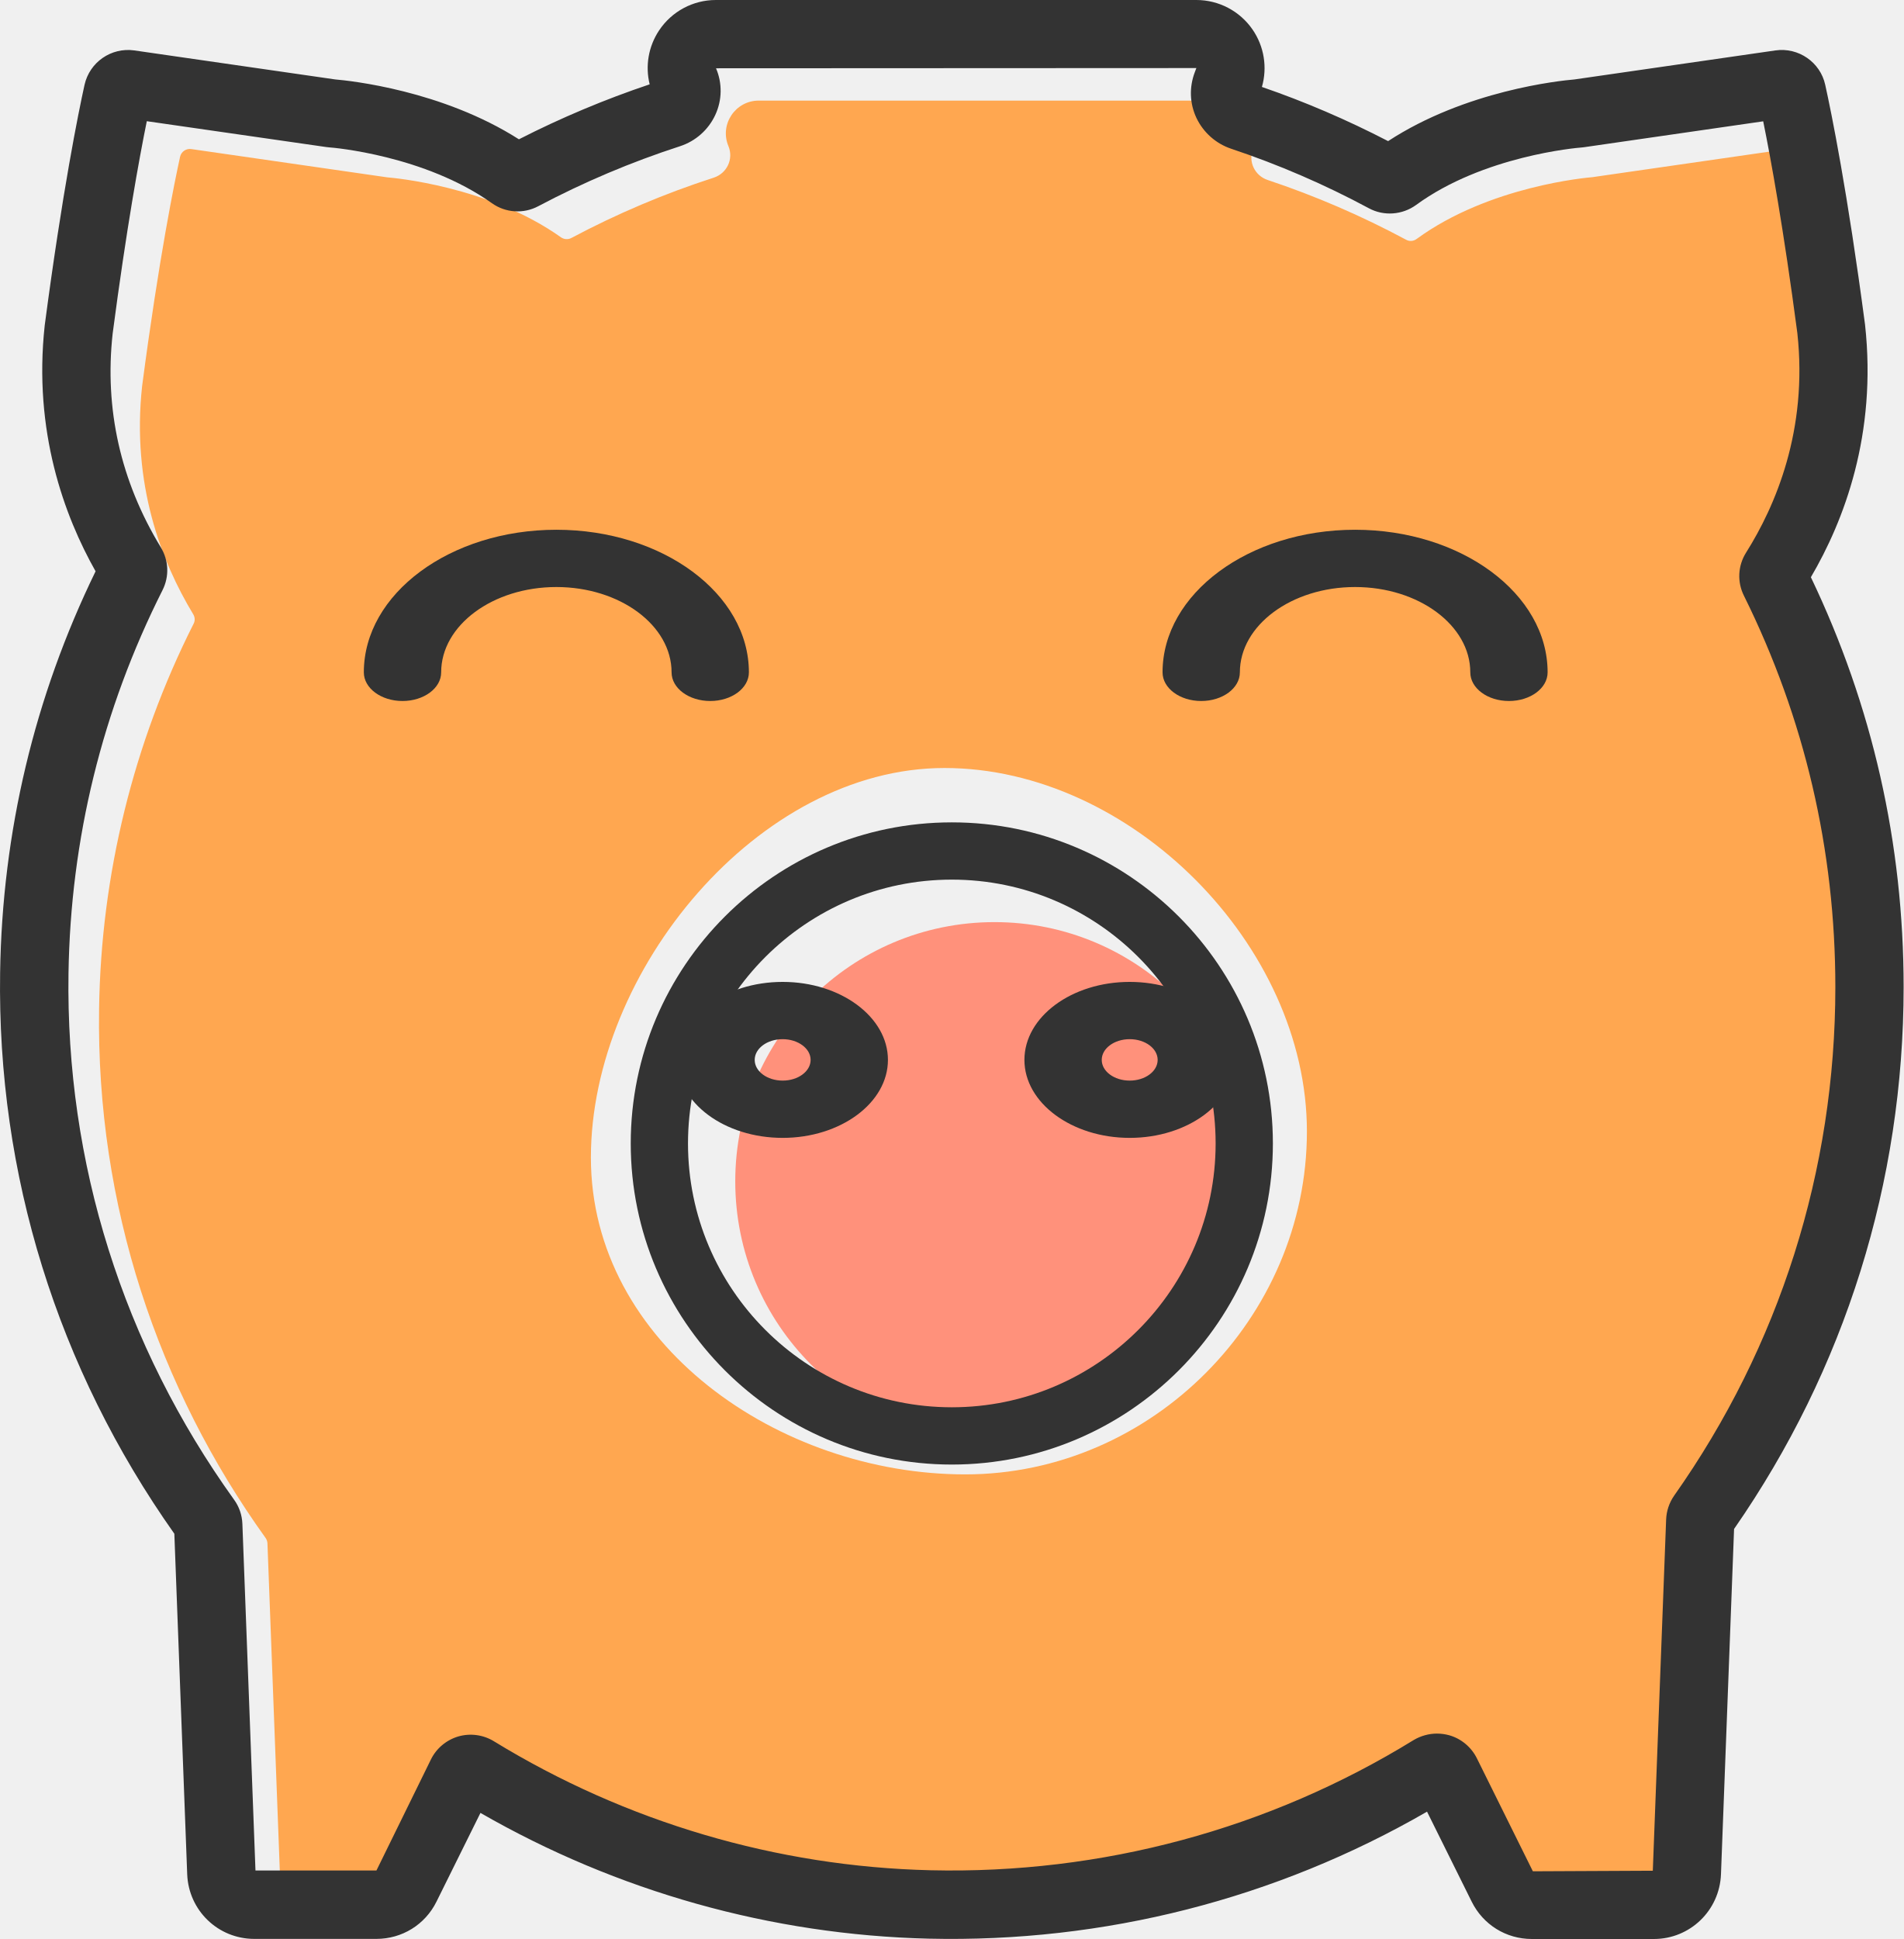
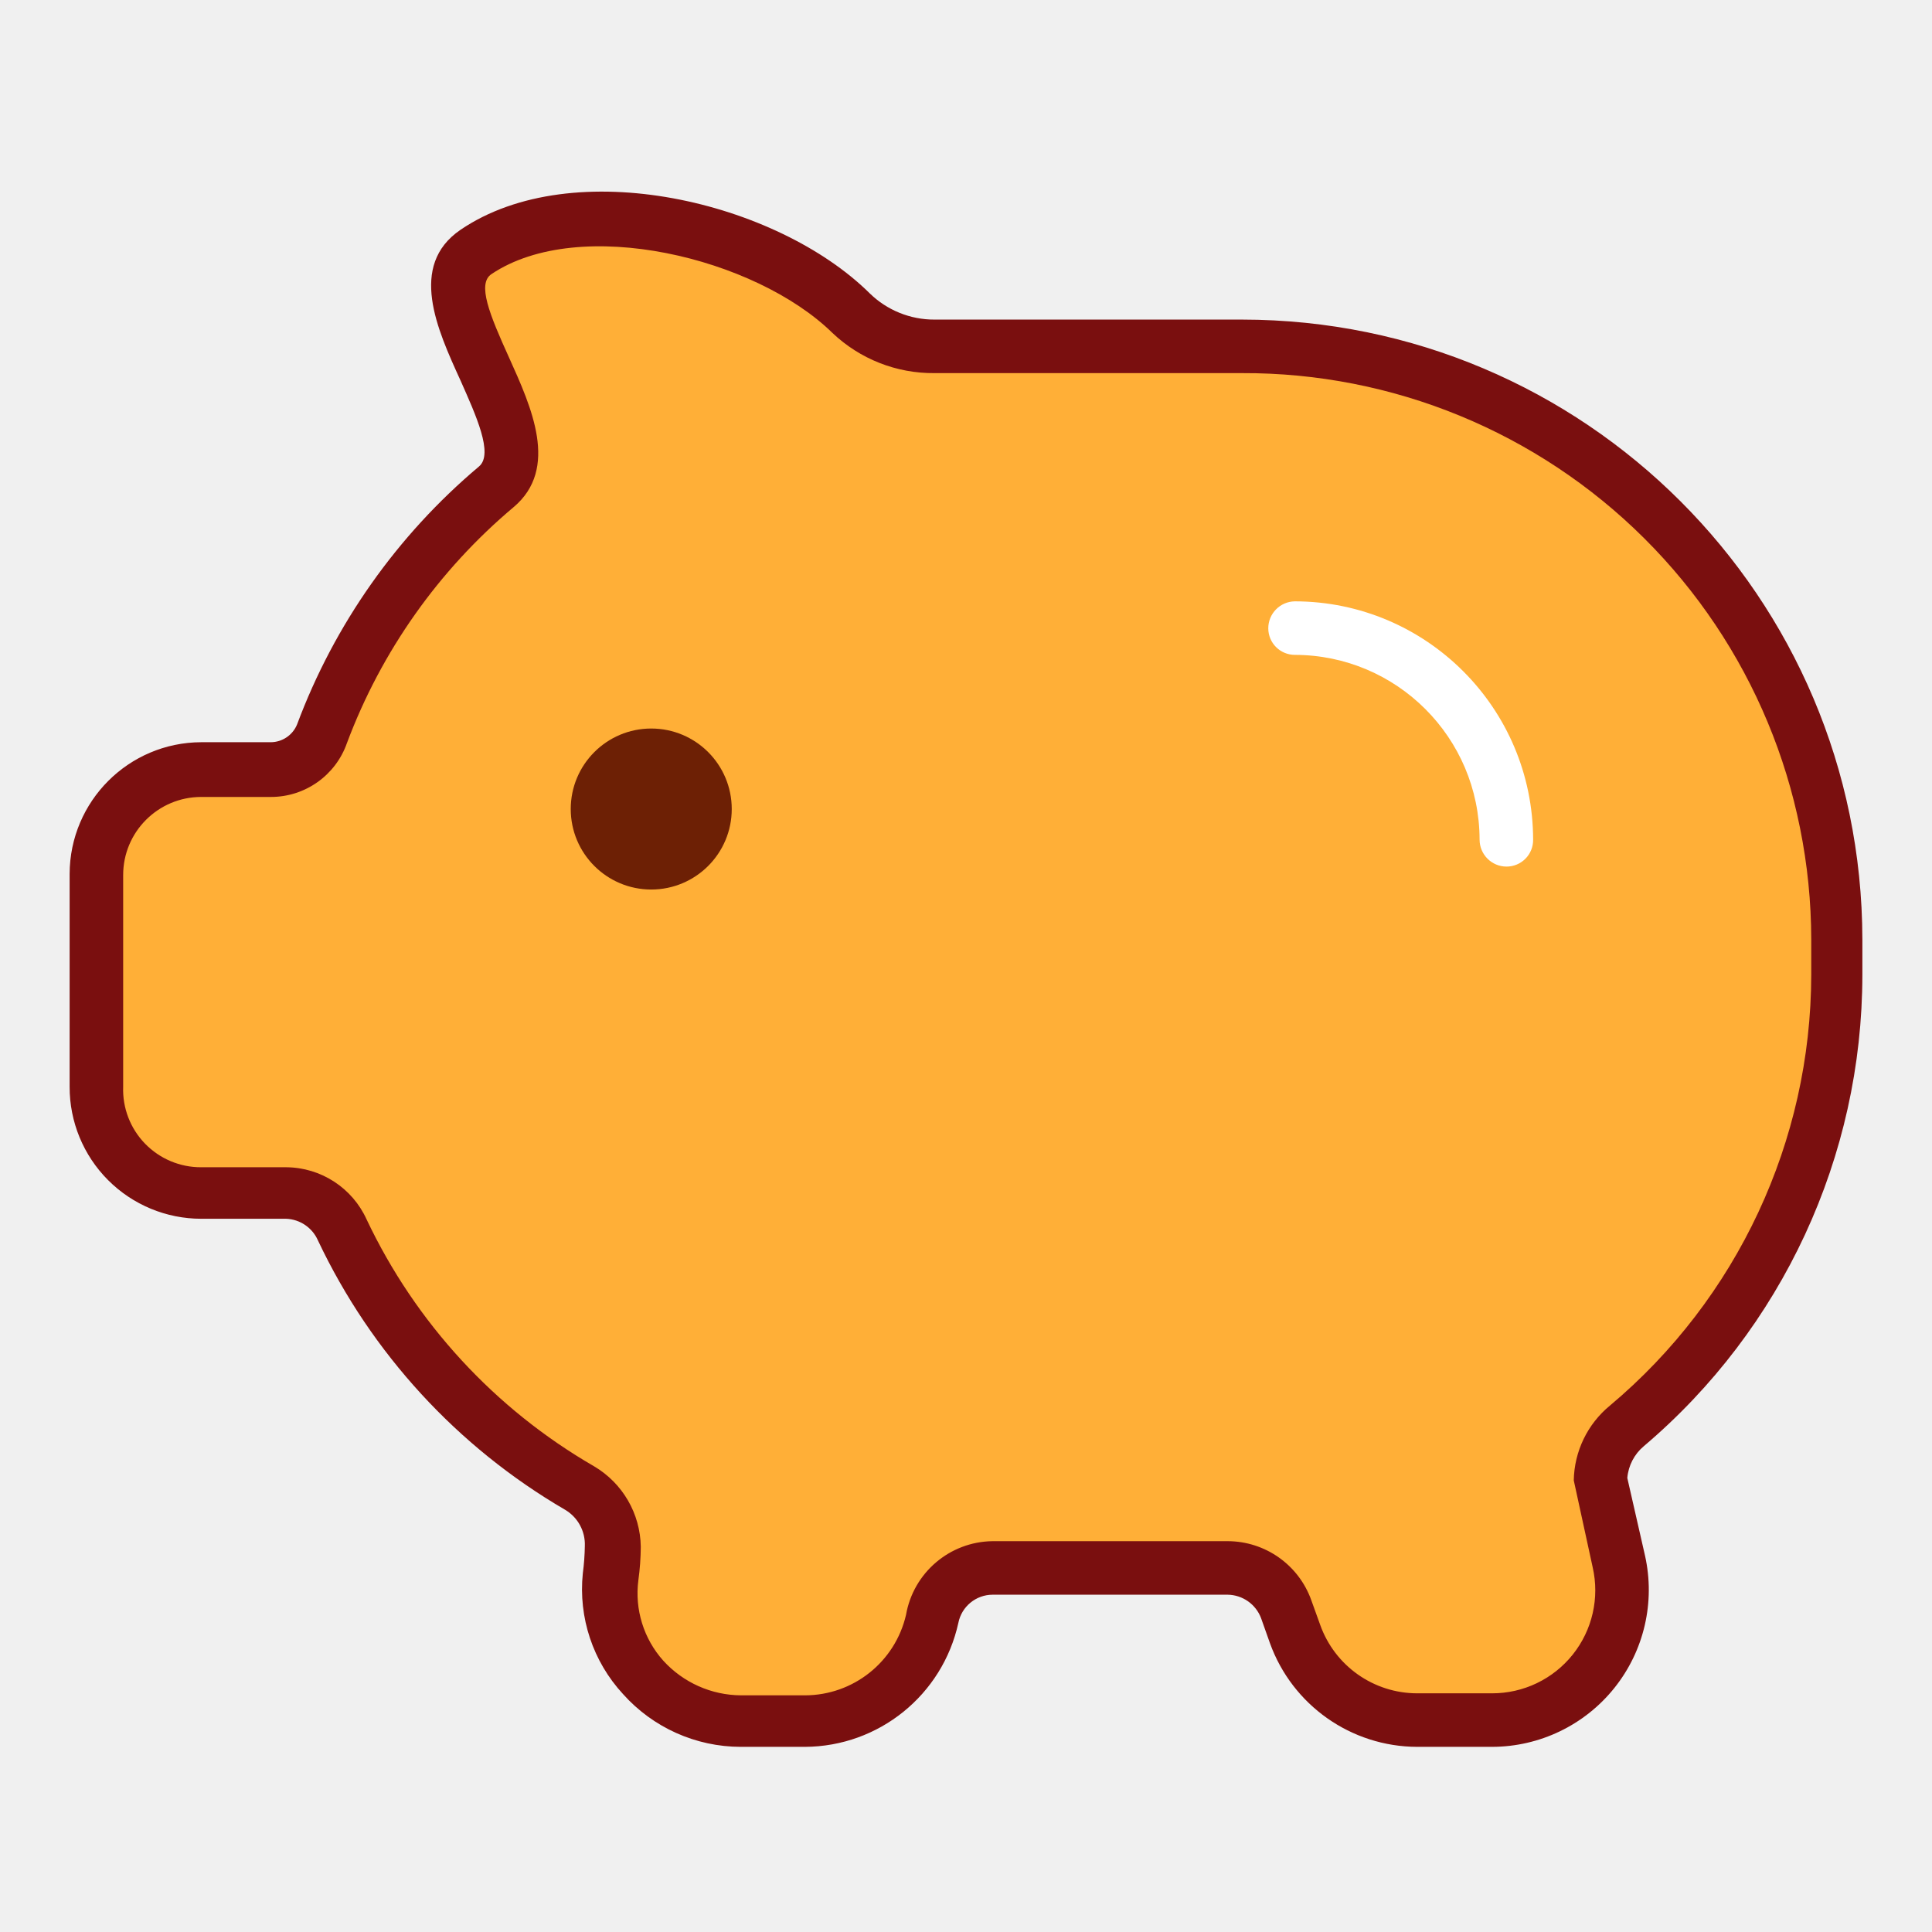
- <svg xmlns="http://www.w3.org/2000/svg" fill="none" version="1.1" width="128" height="130.372" viewBox="0 0 128 130.372">
-   <g style="mix-blend-mode:passthrough">
-     <g>
-       <path d="M119.891,42.289C119.788,42.084,119.8,41.84,119.922,41.645C122.149,38.115,124.329,32.762,123.584,25.935C122.444,17.269,121.396,12.179,121.032,10.519C120.955,10.177,120.626,9.953,120.279,10.007C120.279,10.007,107.158,11.9,107.158,11.9C107.143,11.9,107.135,11.9,107.12,11.908C106.724,11.939,100.128,12.505,95.256,16.066C95.046,16.222,94.775,16.245,94.55,16.121C91.566,14.518,88.451,13.174,85.239,12.102C84.378,11.815,83.92,10.884,84.246,10.038C84.246,10.038,84.346,9.767,84.346,9.767C84.905,8.316,83.834,6.764,82.283,6.764C82.283,6.764,51.021,6.764,51.021,6.764C49.439,6.764,48.368,8.37,48.981,9.829C49.338,10.69,48.88,11.66,47.988,11.947C44.683,13.015,41.479,14.373,38.413,16.004C38.188,16.121,37.924,16.097,37.722,15.958C32.873,12.505,26.417,11.955,26.022,11.923C26.006,11.923,25.998,11.923,25.983,11.916C25.983,11.916,12.862,10.023,12.862,10.023C12.516,9.972,12.189,10.194,12.11,10.535C11.745,12.195,10.697,17.284,9.557,25.95C8.835,32.545,10.853,37.766,12.994,41.304C13.11,41.498,13.126,41.738,13.017,41.94C8.962,49.979,6.789,58.834,6.663,67.837C6.461,81.041,10.643,93.361,17.859,103.408C17.937,103.517,17.975,103.641,17.983,103.765C17.983,103.765,18.837,126.38,18.837,126.38C18.881,127.535,19.83,128.45,20.986,128.451C20.986,128.451,25.075,128.451,25.075,128.451C25.89,128.451,26.642,127.986,27.007,127.257C27.007,127.257,31.065,119.304,31.065,119.304C31.243,118.948,35.069,119.514,35.402,119.723C44.046,125.022,54.133,128.187,64.918,128.444C76.913,128.731,88.117,125.464,97.583,119.638C97.917,119.429,98.359,119.553,98.538,119.91C98.538,119.91,102.185,127.264,102.185,127.264C102.549,128.001,103.294,128.459,104.117,128.459C104.117,128.459,112.047,128.459,112.047,128.459C113.204,128.46,114.154,127.544,114.196,126.388C114.196,126.388,115.065,103.47,115.065,103.47C115.073,103.346,115.111,103.222,115.181,103.113C122.033,93.392,126.075,81.546,126.075,68.752C126.075,59.241,123.84,50.264,119.891,42.289C119.891,42.289,119.891,42.289,119.891,42.289ZM64.902,99.133C52.371,99.133,39.732,90.359,39.732,77.829C39.732,65.3,50.975,51.638,63.506,51.638C76.037,51.638,87.877,63.547,87.877,76.076C87.877,88.606,77.433,99.133,64.902,99.133C64.902,99.133,64.902,99.133,64.902,99.133Z" fill="#FFA750" fill-opacity="1" />
-     </g>
-     <g>
-       <path d="M111.204,130.372C111.204,130.372,103.001,130.372,103.001,130.372C101.272,130.372,99.719,129.408,98.954,127.855C98.954,127.855,95.954,121.81,95.954,121.81C85.792,127.679,74.238,130.625,62.447,130.349C51.879,130.097,41.496,127.181,32.306,121.894C32.306,121.894,29.352,127.855,29.352,127.855C28.587,129.408,27.034,130.365,25.304,130.365C25.304,130.365,17.102,130.365,17.102,130.365C14.661,130.365,12.679,128.452,12.587,126.011C12.587,126.011,11.723,103.124,11.723,103.124C3.856,91.99,-0.199,78.952,0.008,65.385C0.153,55.935,2.311,46.868,6.427,38.412C4.331,34.701,2.227,29.016,3.007,21.877C4.193,12.886,5.272,7.568,5.685,5.701C6.028,4.177,7.483,3.172,9.029,3.39C9.029,3.39,22.542,5.341,22.542,5.341C23.529,5.425,29.72,6.068,34.892,9.366C37.724,7.92,40.677,6.68,43.684,5.67C43.378,4.438,43.6,3.122,44.319,2.043C45.169,0.765,46.603,-0.002,48.138,0C48.138,0,80.444,0,80.444,0C81.951,0,83.367,0.742,84.224,1.989C84.999,3.116,85.229,4.531,84.851,5.846C87.744,6.841,90.59,8.065,93.337,9.488C98.548,6.083,104.868,5.425,105.871,5.341C105.871,5.341,119.384,3.39,119.384,3.39C120.93,3.168,122.399,4.186,122.728,5.701C123.141,7.56,124.22,12.855,125.406,21.831C126.217,29.215,123.983,35.03,121.764,38.81C125.903,47.457,128,56.723,128,66.365C128,79.472,124.059,92.06,116.599,102.803C116.599,102.803,115.719,126.011,115.719,126.011C115.627,128.459,113.637,130.372,111.204,130.372C111.204,130.372,111.204,130.372,111.204,130.372ZM96.627,116.561C96.903,116.561,97.178,116.599,97.454,116.675C98.257,116.905,98.931,117.471,99.305,118.221C99.305,118.221,103.07,125.819,103.07,125.819C103.07,125.819,111.135,125.781,111.135,125.781C111.135,125.781,112.031,102.167,112.031,102.167C112.053,101.594,112.237,101.043,112.566,100.568C119.659,90.514,123.409,78.692,123.409,66.372C123.409,57.144,121.343,48.291,117.264,40.057C116.798,39.124,116.851,38.037,117.41,37.15C119.376,34.028,121.572,28.932,120.853,22.389C119.927,15.373,119.07,10.674,118.558,8.157C118.558,8.157,106.491,9.901,106.491,9.901C106.452,9.909,106.376,9.917,106.338,9.917C106.031,9.94,99.742,10.475,95.219,13.781C94.293,14.454,93.046,14.546,92.044,14.003C89.077,12.408,85.98,11.069,82.785,10.001C81.759,9.657,80.917,8.911,80.451,7.935C79.992,6.963,79.954,5.869,80.337,4.859C80.337,4.859,80.444,4.576,80.444,4.576C80.444,4.576,48.145,4.591,48.145,4.591C48.574,5.586,48.558,6.734,48.099,7.721C47.636,8.726,46.773,9.492,45.72,9.833C42.434,10.899,39.246,12.248,36.193,13.865C35.198,14.395,33.988,14.315,33.071,13.659C28.556,10.445,22.397,9.924,22.137,9.909C22.083,9.901,21.984,9.894,21.93,9.886C21.93,9.886,9.871,8.149,9.871,8.149C9.358,10.667,8.501,15.38,7.575,22.427C7.017,27.493,8.103,32.344,10.812,36.798C11.348,37.685,11.393,38.757,10.927,39.682C6.871,47.732,4.744,56.402,4.606,65.446C4.415,78.179,8.264,90.422,15.74,100.836C16.084,101.31,16.275,101.869,16.298,102.458C16.298,102.458,17.178,125.766,17.178,125.766C17.178,125.766,25.312,125.766,25.312,125.766C25.312,125.766,28.977,118.297,28.977,118.297C29.345,117.548,30.018,116.989,30.821,116.752C31.625,116.522,32.497,116.637,33.217,117.081C42.077,122.506,52.224,125.505,62.569,125.75C74.062,126.018,85.31,122.996,95.066,116.989C95.533,116.714,96.076,116.56,96.627,116.56C96.627,116.56,96.627,116.561,96.627,116.561ZM30.798,121.006C30.806,121.006,30.806,121.006,30.798,121.006C30.806,121.006,30.806,121.006,30.798,121.006C30.798,121.006,30.798,121.006,30.798,121.006ZM12.005,103.529C12.005,103.529,12.005,103.529,12.005,103.529ZM121.373,38.014C121.373,38.014,121.373,38.022,121.373,38.014C121.373,38.022,121.373,38.014,121.373,38.014C121.373,38.014,121.373,38.014,121.373,38.014ZM94.209,9.963C94.209,9.963,94.209,9.963,94.209,9.963Z" fill="#333333" fill-opacity="1" />
-     </g>
-     <g>
-       <path d="M49.439,79.431C49.439,89.058,57.243,96.862,66.869,96.862C76.496,96.862,84.3,89.058,84.3,79.431C84.3,69.804,76.496,62,66.869,62C57.243,62,49.439,69.804,49.439,79.431C49.439,79.431,49.439,79.431,49.439,79.431Z" fill="#FF917B" fill-opacity="1" />
-     </g>
-     <g>
-       <path d="M64,98.472C52.095,98.472,42.411,88.787,42.411,76.882C42.411,64.977,52.095,55.293,64,55.293C75.905,55.293,85.589,64.977,85.589,76.882C85.589,88.787,75.905,98.472,64,98.472C64,98.472,64,98.472,64,98.472ZM64,59.143C54.219,59.143,46.261,67.101,46.261,76.882C46.261,86.663,54.219,94.621,64,94.621C73.781,94.621,81.739,86.663,81.739,76.882C81.739,67.101,73.781,59.143,64,59.143C64,59.143,64,59.143,64,59.143Z" fill="#333333" fill-opacity="1" />
-     </g>
-     <g>
-       <path d="M52.626,76.507C48.718,76.507,45.547,74.152,45.547,71.264C45.547,68.369,48.727,66.02,52.626,66.02C56.525,66.02,59.705,68.376,59.705,71.264C59.705,74.152,56.525,76.507,52.626,76.507C52.626,76.507,52.626,76.507,52.626,76.507ZM52.626,69.871C51.586,69.871,50.746,70.493,50.746,71.264C50.746,72.034,51.586,72.656,52.626,72.656C53.666,72.656,54.506,72.034,54.506,71.264C54.506,70.493,53.657,69.871,52.626,69.871C52.626,69.871,52.626,69.871,52.626,69.871ZM75.961,76.507C72.062,76.507,68.882,74.152,68.882,71.264C68.882,68.369,72.062,66.02,75.961,66.02C79.86,66.02,83.04,68.376,83.04,71.264C83.04,74.152,79.869,76.507,75.961,76.507C75.961,76.507,75.961,76.507,75.961,76.507ZM75.961,69.871C74.921,69.871,74.081,70.493,74.081,71.264C74.081,72.034,74.921,72.656,75.961,72.656C77.001,72.656,77.841,72.034,77.841,71.264C77.841,70.493,77.001,69.871,75.961,69.871C75.961,69.871,75.961,69.871,75.961,69.871ZM47.756,47.133C46.318,47.133,45.157,46.273,45.157,45.207C45.157,42.043,41.682,39.47,37.41,39.47C33.138,39.47,29.664,42.043,29.664,45.207C29.664,46.273,28.502,47.133,27.064,47.133C25.626,47.133,24.464,46.273,24.464,45.207C24.464,39.919,30.27,35.619,37.41,35.619C44.55,35.619,50.356,39.919,50.356,45.207C50.356,46.273,49.195,47.133,47.756,47.133C47.756,47.133,47.756,47.133,47.756,47.133ZM101.462,47.133C100.024,47.133,98.863,46.273,98.863,45.207C98.863,42.043,95.388,39.47,91.116,39.47C86.844,39.47,83.369,42.043,83.369,45.207C83.369,46.273,82.208,47.133,80.77,47.133C79.332,47.133,78.17,46.273,78.17,45.207C78.17,39.919,83.976,35.619,91.116,35.619C98.256,35.619,104.062,39.919,104.062,45.207C104.062,46.273,102.901,47.133,101.462,47.133C101.462,47.133,101.462,47.133,101.462,47.133Z" fill="#333333" fill-opacity="1" />
-     </g>
-   </g>
+ <svg xmlns="http://www.w3.org/2000/svg" t="1682064161259" class="icon" viewBox="0 0 1024 1024" version="1.1" p-id="5590" width="200" height="200">
+   <path d="M658.347 183.467h-162.987a62.293 62.293 0 0 1-44.16-17.92c-42.667-42.667-144-69.333-198.613-32.64-36.053 24.107 42.667 97.067 10.453 124.373A315.307 315.307 0 0 0 170.667 388.053a29.013 29.013 0 0 1-27.093 19.627H106.667a55.253 55.253 0 0 0-55.467 55.467V576A55.253 55.253 0 0 0 106.667 631.893h45.013a33.28 33.28 0 0 1 29.653 19.413A314.24 314.24 0 0 0 307.627 789.333a36.053 36.053 0 0 1 17.493 31.36 154.453 154.453 0 0 1-1.067 16.213 68.693 68.693 0 0 0 68.48 75.733H426.667a68.907 68.907 0 0 0 67.413-54.613 32.853 32.853 0 0 1 32-26.027h124.587a32.427 32.427 0 0 1 32 21.333l4.693 13.227a69.12 69.12 0 0 0 64 45.653h39.68a68.907 68.907 0 0 0 67.2-84.053l-9.813-42.667a38.613 38.613 0 0 1 13.867-29.013 312.96 312.96 0 0 0 110.72-238.933v-18.773A314.453 314.453 0 0 0 658.347 183.467z" fill="#FFAF37" p-id="5591" />
+   <path d="M790.827 925.867h-39.68a83.2 83.2 0 0 1-78.08-55.04l-4.693-13.227a19.2 19.2 0 0 0-17.707-12.373h-124.587a18.56 18.56 0 0 0-18.133 14.933A83.627 83.627 0 0 1 426.667 925.867h-34.133a83.84 83.84 0 0 1-62.293-27.947 81.92 81.92 0 0 1-21.333-64 125.653 125.653 0 0 0 1.067-14.507 21.333 21.333 0 0 0-10.453-19.2 327.04 327.04 0 0 1-130.987-142.72 19.2 19.2 0 0 0-16.853-11.52H106.667A69.76 69.76 0 0 1 36.907 576v-112.853A69.973 69.973 0 0 1 106.667 393.387h36.907a15.147 15.147 0 0 0 13.867-9.387 329.173 329.173 0 0 1 96.427-136.747c7.893-6.613-1.707-27.307-9.813-45.653-12.373-27.093-27.733-60.8 0-79.787C304 81.067 411.733 106.667 461.013 155.52a48.853 48.853 0 0 0 34.347 13.867h162.987a328.96 328.96 0 0 1 328.747 328.533v18.773a327.68 327.68 0 0 1-115.84 249.813 24.747 24.747 0 0 0-8.747 16.853l9.387 41.173a83.2 83.2 0 0 1-81.067 101.333z m-264.747-109.013h124.587a47.147 47.147 0 0 1 44.373 31.36l4.693 13.013a54.613 54.613 0 0 0 51.413 36.267h39.68a54.613 54.613 0 0 0 53.333-66.773l-10.027-46.08a52.48 52.48 0 0 1 19.2-39.68 298.667 298.667 0 0 0 106.667-228.267v-18.773A300.587 300.587 0 0 0 658.347 197.76h-162.987a77.44 77.44 0 0 1-54.187-21.333c-40.747-39.893-133.973-62.507-180.693-31.147-7.68 5.12-1.067 21.333 9.387 44.373 11.733 26.027 26.667 58.667 2.347 79.147a301.44 301.44 0 0 0-88.32 125.013 42.667 42.667 0 0 1-40.32 28.587H106.667a41.387 41.387 0 0 0-41.387 41.387V576A41.173 41.173 0 0 0 106.667 618.667h45.013a47.147 47.147 0 0 1 42.667 27.733 298.667 298.667 0 0 0 120.533 130.773 50.347 50.347 0 0 1 24.747 42.667 135.467 135.467 0 0 1-1.28 17.707 53.547 53.547 0 0 0 13.227 42.667 56.107 56.107 0 0 0 41.173 18.347H426.667a55.04 55.04 0 0 0 53.547-42.667 47.147 47.147 0 0 1 45.867-39.04z" fill="#7A0F0F" p-id="5592" />
+   <path d="M345.173 386.133a42.667 42.667 0 1 0 42.667 42.667 42.667 42.667 0 0 0-42.667-42.667z" fill="#6d2005" p-id="5593" />
+   <path d="M798.507 459.307a14.293 14.293 0 0 1-14.293-14.293 98.133 98.133 0 0 0-97.92-97.92 14.08 14.08 0 0 1-14.08-14.08 14.293 14.293 0 0 1 14.08-14.293 126.507 126.507 0 0 1 126.293 126.293 14.08 14.08 0 0 1-14.08 14.293z" fill="#FFFFFF" p-id="5594" />
</svg>
